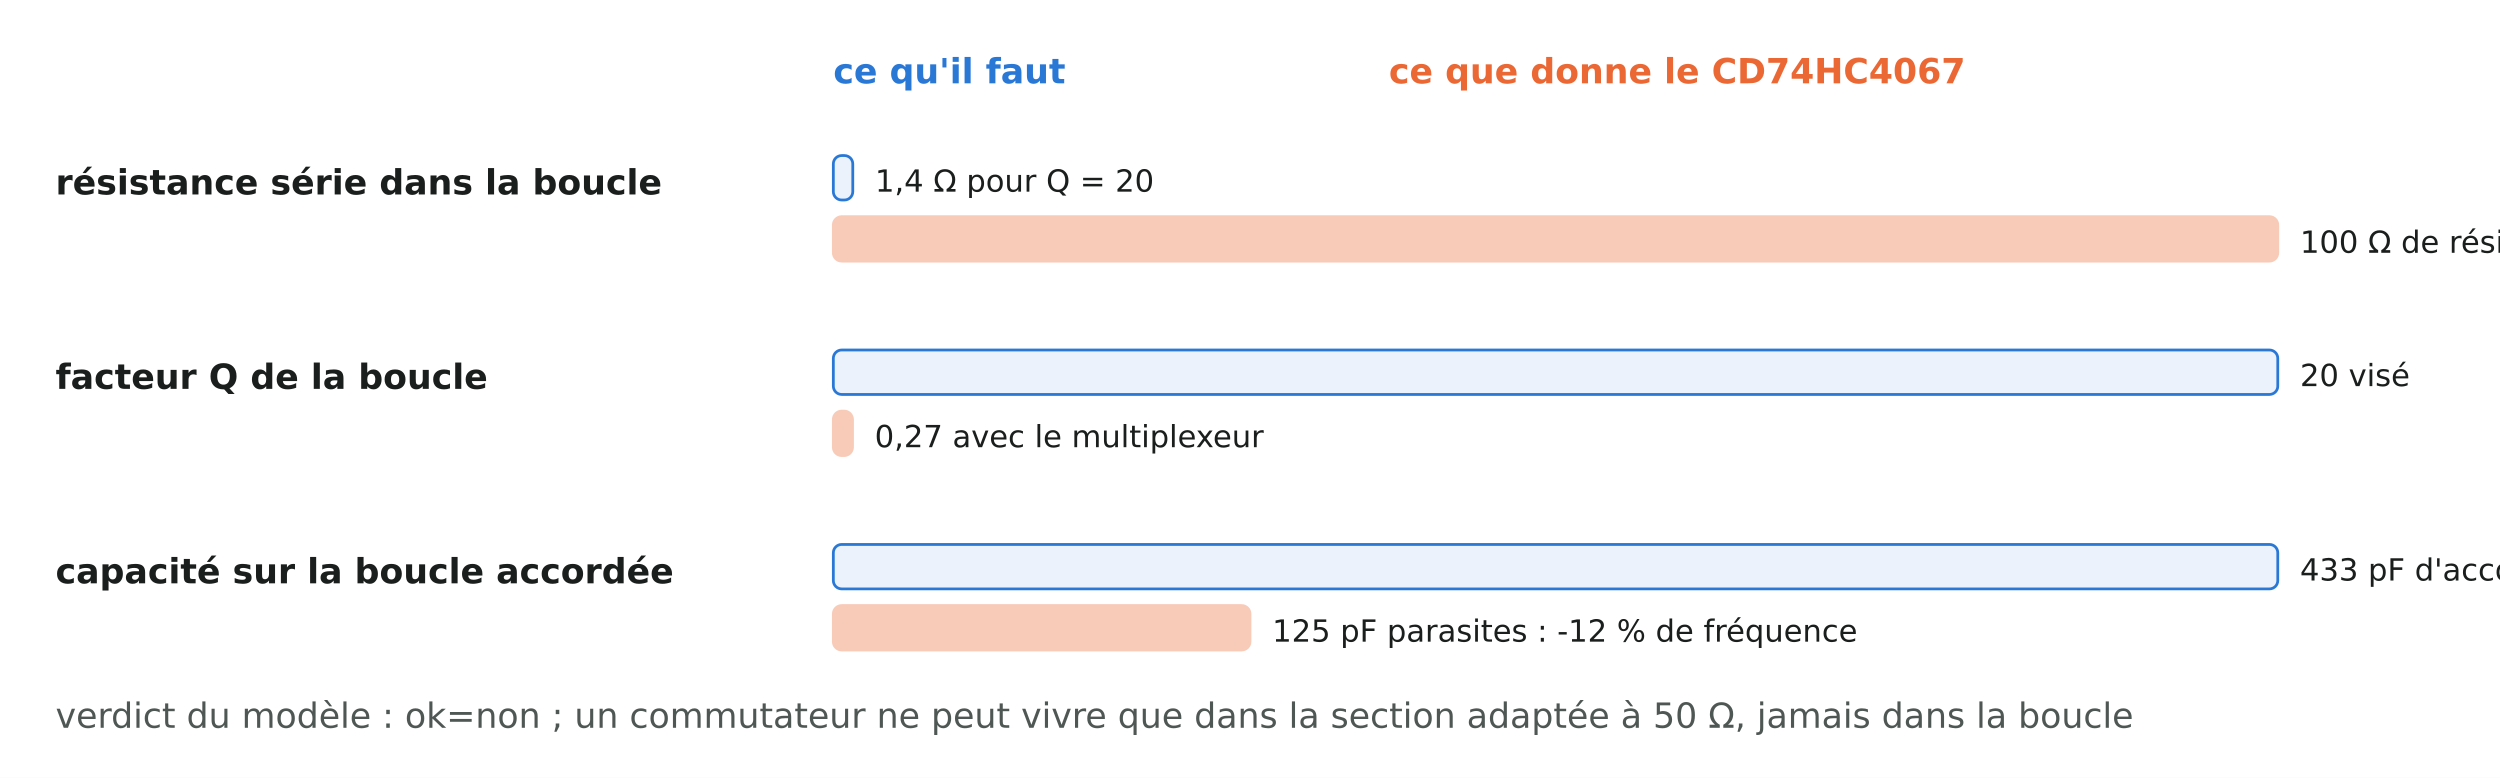
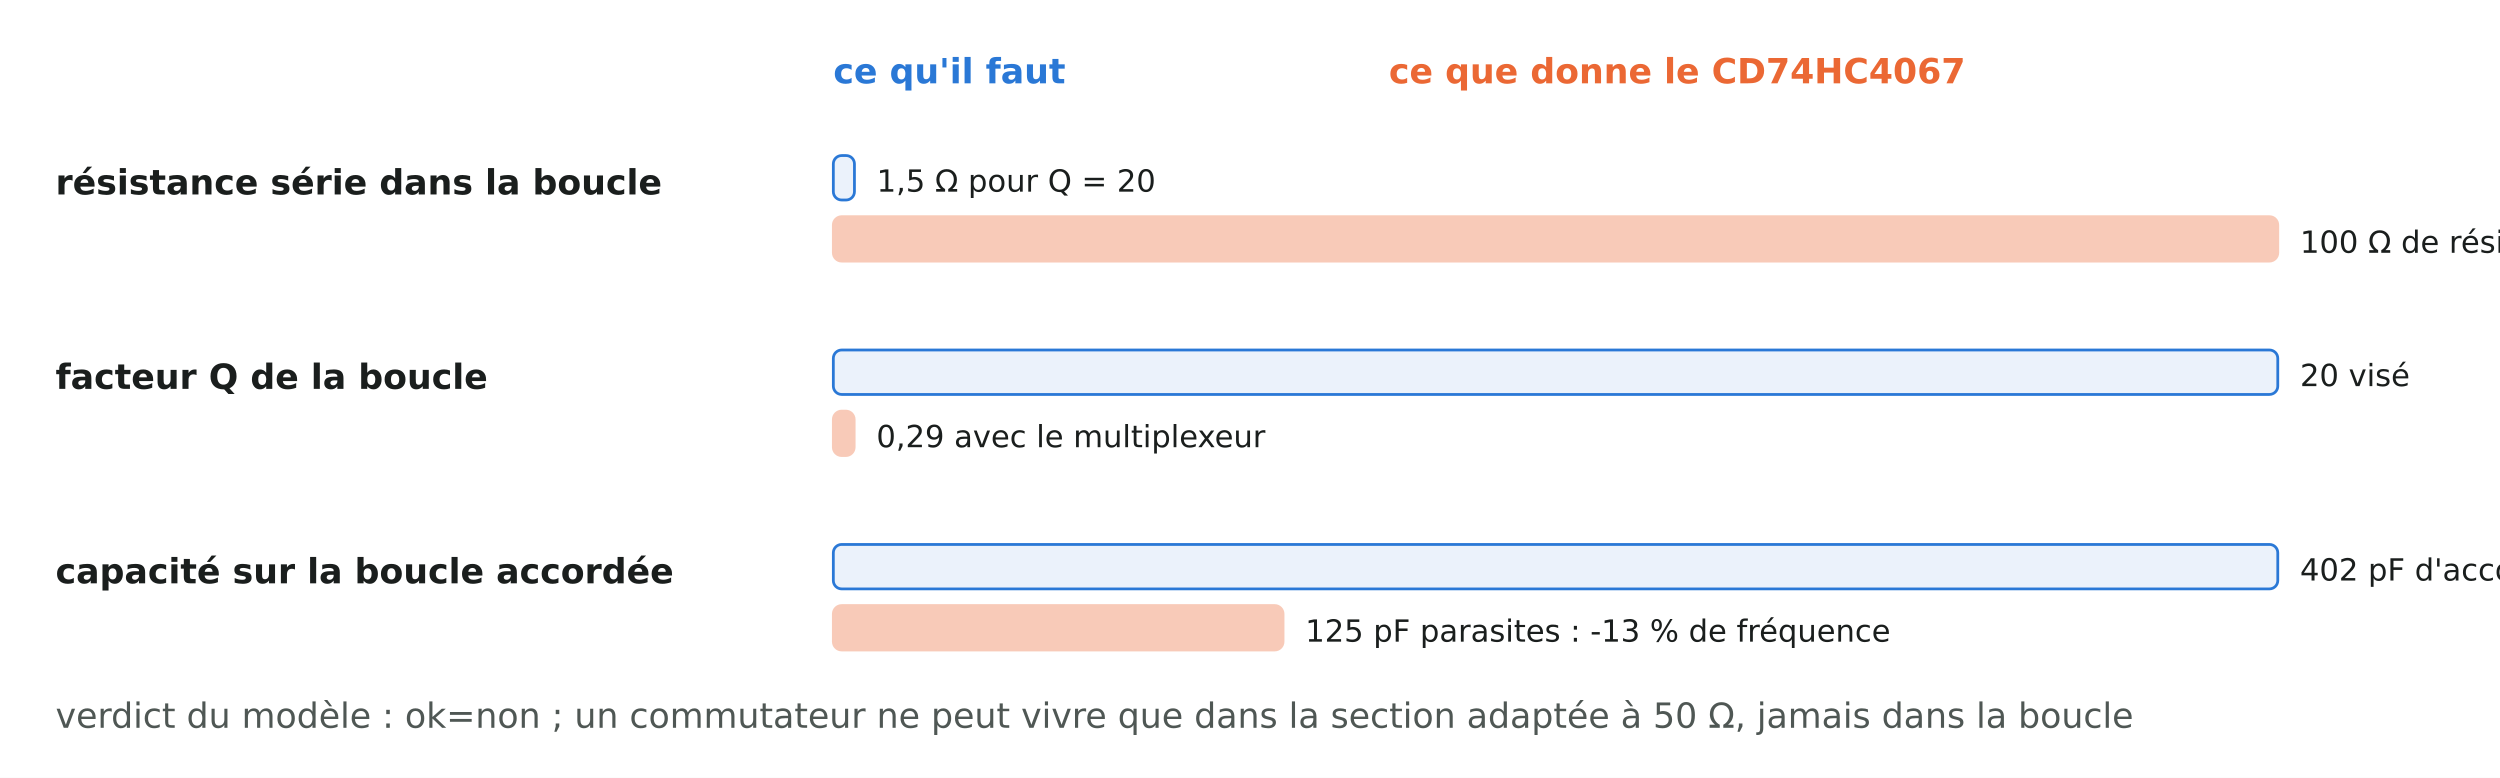
- <svg xmlns="http://www.w3.org/2000/svg" class="docfig" viewBox="0 0 900 280" role="img" aria-label="Trois grandeurs de la boucle NFC, ce qu il faut contre ce que donne le multiplexeur analogique : resistance serie 1,4 contre 100 ohm, Q 20 contre 0,27, desaccord de 12 pour cent">
+ <svg xmlns="http://www.w3.org/2000/svg" class="docfig" viewBox="0 0 900 280" role="img" aria-label="Trois grandeurs de la boucle NFC, ce qu il faut contre ce que donne le multiplexeur analogique : resistance serie 1,5 contre 100 ohm, Q 20 contre 0,29, desaccord de 13 pour cent">
  <style>
svg.docfig{font-family:"IBM Plex Sans", "Segoe UI", "DejaVu Sans", Helvetica, Arial, sans-serif;color:#1a1e1d}
.lbl{font-size:12.5px;fill:#1a1e1d}
.lbl.small{font-size:11px}
.lbl.strong{font-weight:600}
.muted{fill:#4f5754}
.mono{font-family:"IBM Plex Mono", Menlo, Consolas, "DejaVu Sans Mono", monospace}
.glyph{font-size:20px;font-family:"Segoe UI Symbol", "Apple Symbols", "Noto Sans Symbols 2", "DejaVu Sans", sans-serif}
.title{font-size:14px;font-weight:600;fill:#1a1e1d}
.axis{stroke:currentColor;stroke-width:1.2;fill:none;opacity:.55}
.tick{stroke:currentColor;stroke-width:1;opacity:.55}
.grid{stroke:currentColor;stroke-width:1;opacity:.12}
.dash{stroke:currentColor;stroke-width:1;stroke-dasharray:5 4;opacity:.5;fill:none}
.brk{stroke:currentColor;stroke-width:1.2;opacity:.6;fill:none}
.trace{fill:none;stroke-width:2;stroke-linejoin:round;stroke-linecap:round}
.trace.ghost{opacity:.35;stroke-dasharray:3 3}
.env{fill:none;stroke-width:1.2;stroke-dasharray:4 4;opacity:.7}
.q-high{stroke:#2a78d6}
.q-low{stroke:#eb6834}
.q-high-t{fill:#2a78d6;font-weight:600}
.q-low-t{fill:#eb6834;font-weight:600}
.mark{stroke-width:1.6}
.dot{fill:#ffffff;stroke-width:2.5}
.band{fill:rgba(42,120,214,.09)}
.peak-black{fill:#2a78d6;stroke:#2a78d6;stroke-width:1.5;stroke-linejoin:round;opacity:.9}
.peak-white{fill:#ffffff;stroke:#2a78d6;stroke-width:1.8;stroke-linejoin:round}
.tipbox{fill:#ffffff;stroke:#d3d8d4}
.lay-pcb{fill:#c4d9c0} .lay-air{fill:#f7f9f7} .lay-wood{fill:#e6d3b1} .lay-felt{fill:#c9ccc4}
.copper{fill:#c8843a}
.piece{fill:#efe6d6;stroke:currentColor;stroke-width:1.2;opacity:.95}
.bundle{fill:url(#wire);stroke:currentColor;stroke-width:1}
.cap{fill:#eb6834;stroke:none}
.magnet{fill:#8b8f92;opacity:.75}
.field{fill:none;stroke:#2a78d6;stroke-width:1.6;opacity:.8}
.seg{fill:#e9eef4;stroke:#d3d8d4}
.seg-pulse{fill:#eb6834;opacity:.35;stroke:#eb6834}
.seg-listen{fill:rgba(42,120,214,.09);stroke:#2a78d6}
.box{fill:#ffffff;stroke:#d3d8d4;stroke-width:1.2}
.box-piece{stroke:#2a78d6;stroke-width:1.8}
.box-mcu{fill:#e9eef4;stroke:#2a78d6;stroke-width:1.8}
.box-soft{fill:#e9eef4;stroke:#d3d8d4;stroke-width:1.2}
.box-warm{fill:#ffffff;stroke:#eb6834;stroke-width:1.6}
.wire{stroke:currentColor;stroke-width:1.4;fill:none;opacity:.7}
.wire-a{stroke:#2a78d6;stroke-width:2;fill:none}
.wire-p{stroke:#eb6834;stroke-width:2;fill:none}
.zone{fill:none;stroke:#d3d8d4;stroke-width:1.2;stroke-dasharray:6 4}
.coil{fill:none;stroke:#c8843a;stroke-width:2}
.puck{fill:#efe6d6;stroke:currentColor;stroke-width:1.2}
</style>
  <rect width="900" height="280" fill="#ffffff" />
  <text class="lbl q-high-t" x="300.0" y="30.0">ce qu'il faut</text>
  <text class="lbl q-low-t" x="500.0" y="30.0">ce que donne le CD74HC4067</text>
  <text class="lbl strong" x="20.0" y="70.0">résistance série dans la boucle</text>
-   <rect class="seg-listen" x="300" y="56" width="7.0" height="16" rx="3" />
-   <text class="lbl small" x="315.0" y="69.0">1,4 Ω pour Q = 20</text>
+   <rect class="seg-listen" x="300" y="56" width="7.6" height="16" rx="3" />
+   <text class="lbl small" x="315.6" y="69.0">1,5 Ω pour Q = 20</text>
  <rect class="seg-pulse" x="300" y="78" width="520.0" height="16" rx="3" />
  <text class="lbl small" x="828.0" y="91.0">100 Ω de résistance passante</text>
  <text class="lbl strong" x="20.0" y="140.0">facteur Q de la boucle</text>
  <rect class="seg-listen" x="300" y="126" width="520.0" height="16" rx="3" />
  <text class="lbl small" x="828.0" y="139.0">20 visé</text>
-   <rect class="seg-pulse" x="300" y="148" width="6.9" height="16" rx="3" />
-   <text class="lbl small" x="314.9" y="161.0">0,27 avec le multiplexeur</text>
+   <rect class="seg-pulse" x="300" y="148" width="7.5" height="16" rx="3" />
+   <text class="lbl small" x="315.5" y="161.0">0,29 avec le multiplexeur</text>
  <text class="lbl strong" x="20.0" y="210.0">capacité sur la boucle accordée</text>
  <rect class="seg-listen" x="300" y="196" width="520.0" height="16" rx="3" />
-   <text class="lbl small" x="828.0" y="209.0">433 pF d'accord</text>
-   <rect class="seg-pulse" x="300" y="218" width="150.0" height="16" rx="3" />
-   <text class="lbl small" x="458.0" y="231.0">125 pF parasites : -12 % de fréquence</text>
+   <text class="lbl small" x="828.0" y="209.0">402 pF d'accord</text>
+   <rect class="seg-pulse" x="300" y="218" width="161.9" height="16" rx="3" />
+   <text class="lbl small" x="469.9" y="231.0">125 pF parasites : -13 % de fréquence</text>
  <text class="lbl muted" x="20.0" y="262.0">verdict du modèle : ok=non ; un commutateur ne peut vivre que dans la section adaptée à 50 Ω, jamais dans la boucle</text>
</svg>
